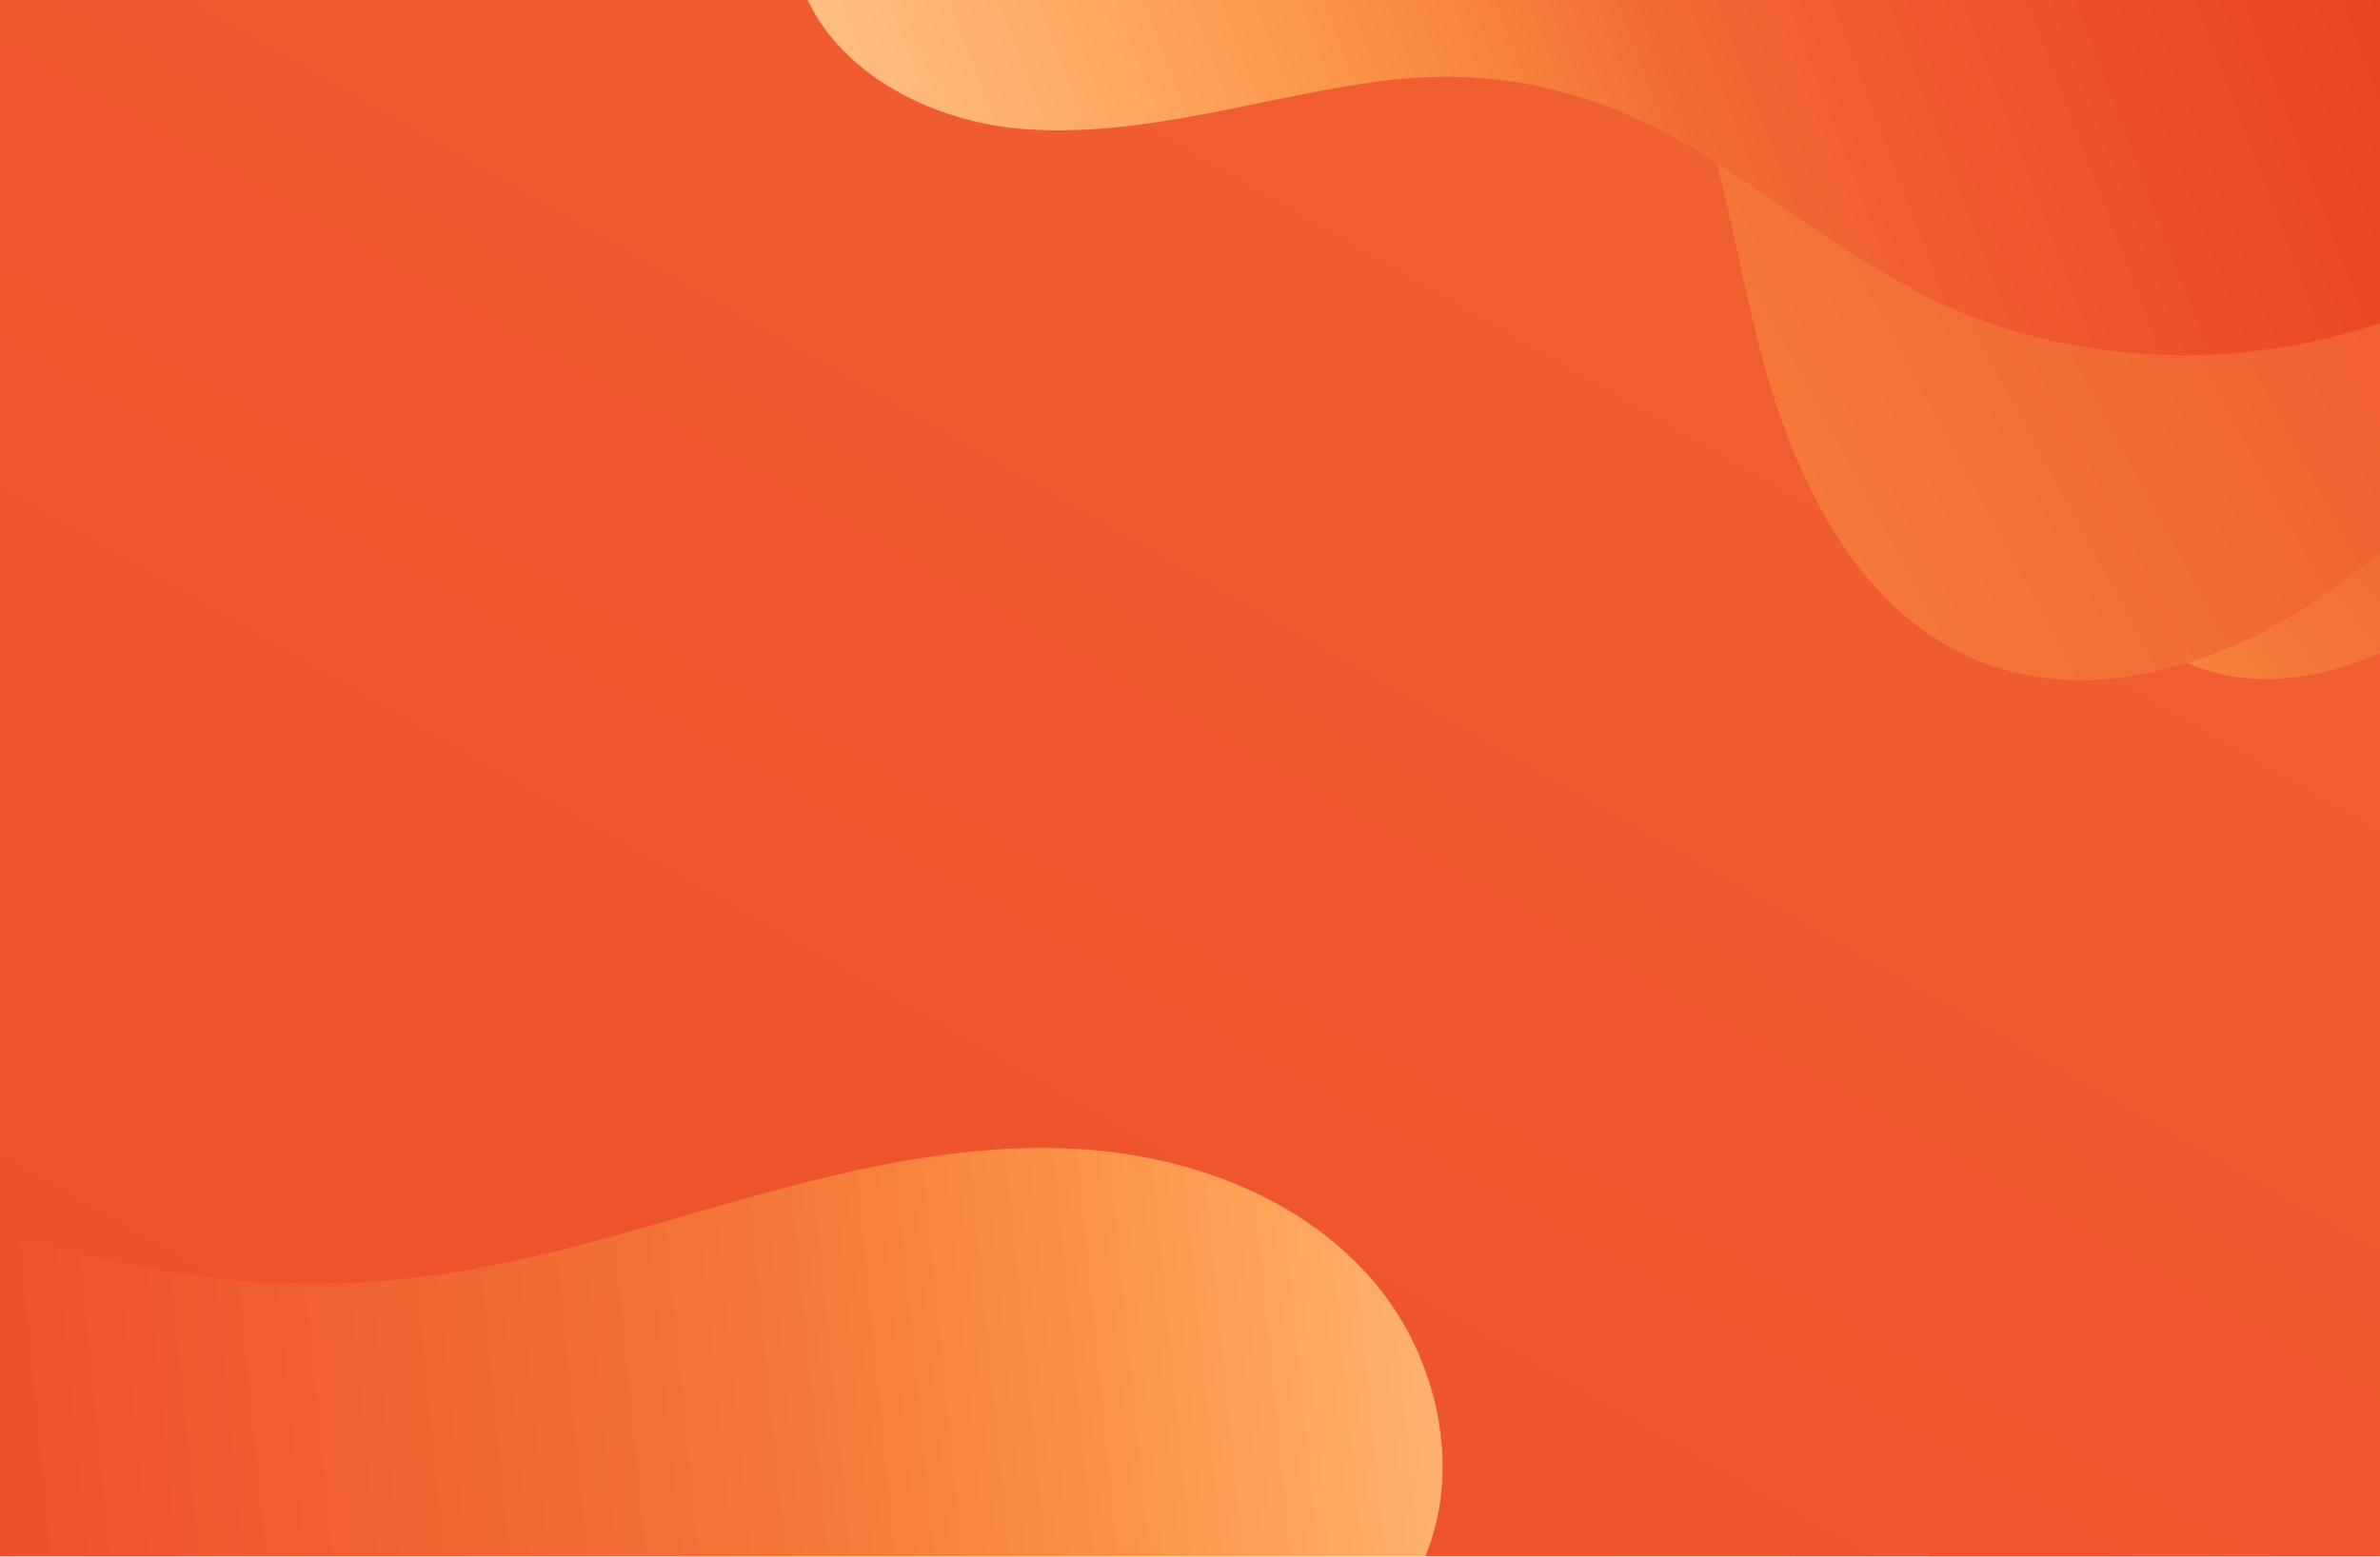
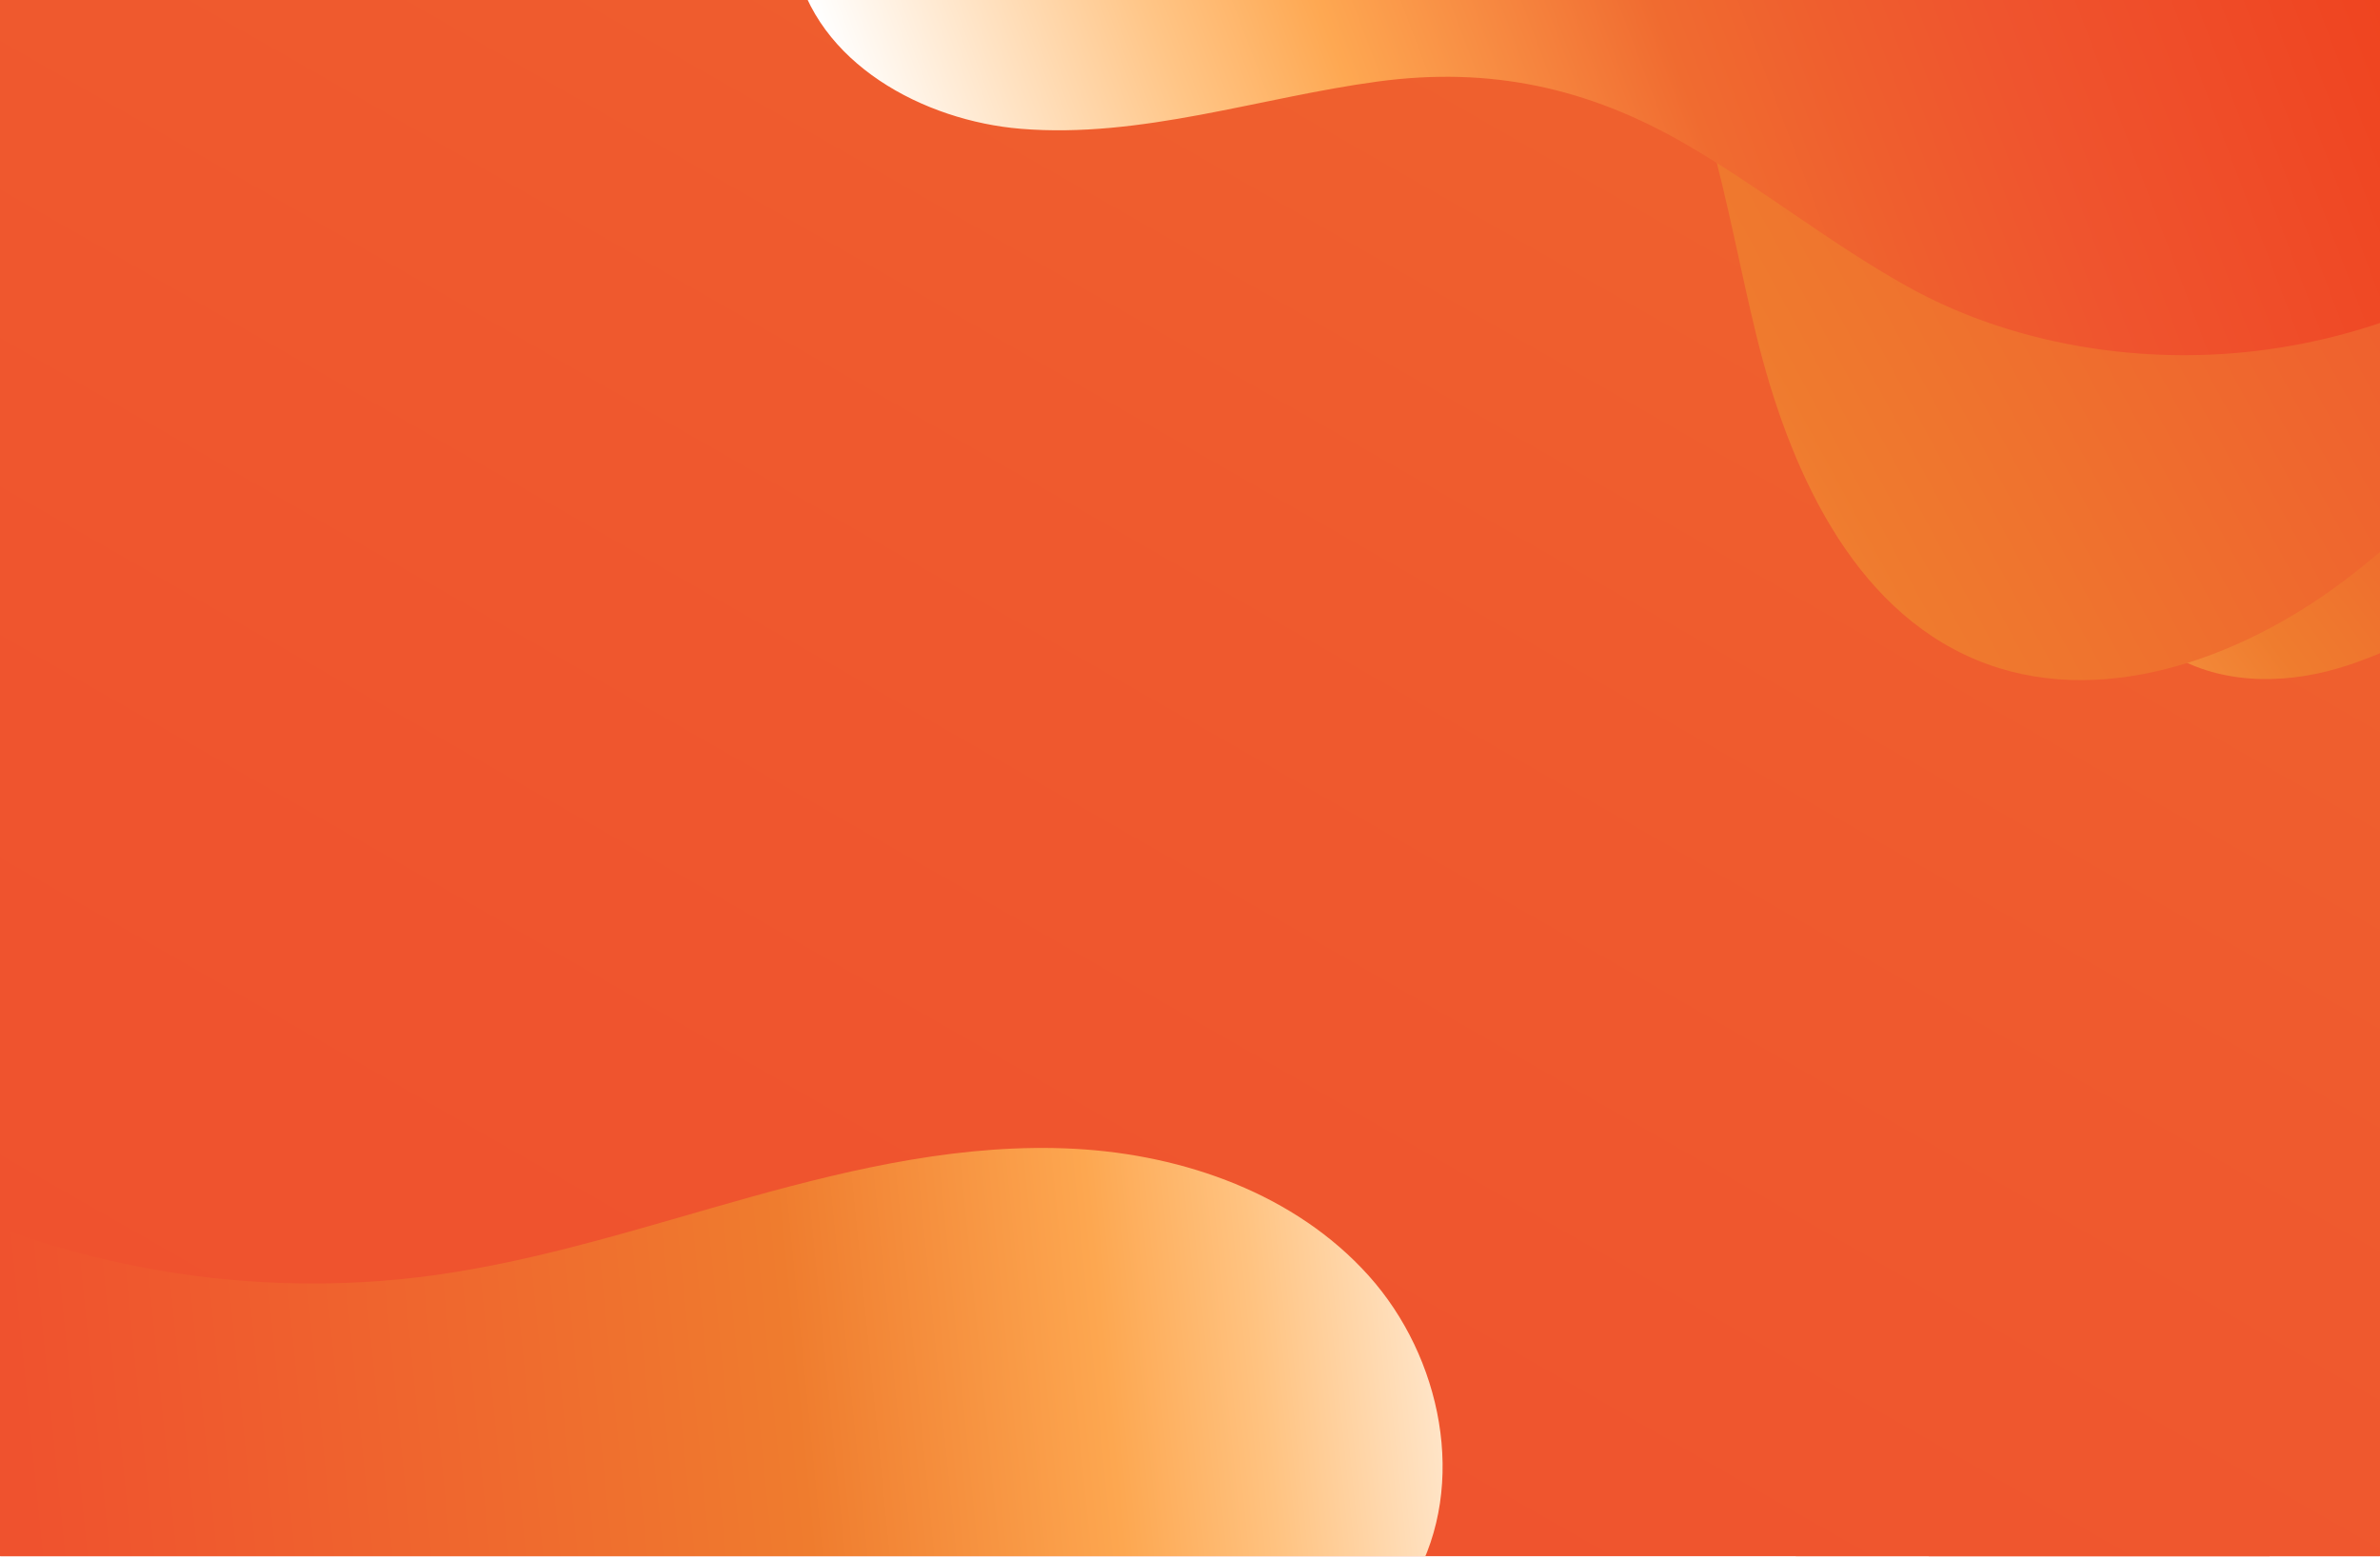
<svg xmlns="http://www.w3.org/2000/svg" version="1.1" preserveAspectRatio="xMidYMid slice" viewBox="0 0 1174.22 768">
  <defs>
    <clipPath id="clippath17" transform="">
      <path d="M 0 768 L 1174.22 768 L 1174.22 0 L 0 0 Z" fill="none" clip-rule="nonzero" />
    </clipPath>
    <clipPath id="clippath18" transform="" clip-path="url(#clippath17)">
      <path d="M 1177.52 -1007.44 L -1.66 -1007.44 L -1.66 -232.093 L 1177.52 -232.093 Z" fill="none" clip-rule="nonzero" />
    </clipPath>
    <clipPath id="clippath19" transform="" clip-path="url(#clippath18)">
      <path d="M 1488 -331.351 C 1484.5 -333.796 1481 -336.242 1477.5 -338.687 C 1415.9 -319.017 1348.53 -347.649 1298.01 -388.006 C 1247.49 -428.364 1207.06 -480.392 1155.4 -519.293 C 1103.76 -558.193 1033.99 -583.001 974.297 -558.139 C 912.422 -532.367 881.674 -462.963 865.72 -397.861 C 849.766 -332.759 841.414 -262.806 801.484 -208.969 C 755.446 -146.897 668.838 -118.303 594.892 -140.762 C 612.952 -130.28 625.603 -122.521 643.662 -112.039 L 1255.57 170.935 Z" fill="none" clip-rule="nonzero" />
    </clipPath>
    <linearGradient id="shading10" gradientUnits="userSpaceOnUse" x1="0" y1="0" x2="1" y2="0">
-       <stop offset="0" stop-color="#ed522b" />
+       <stop offset="0" stop-color="#ef522e" />
      <stop offset="0.1" stop-color="#ef582e" />
-       <stop offset="0.2" stop-color="#f05e30" />
-       <stop offset="0.3" stop-color="#f16332" />
-       <stop offset="0.4" stop-color="#f26a34" />
-       <stop offset="0.5" stop-color="#f37036" />
-       <stop offset="0.6" stop-color="#f47638" />
-       <stop offset="0.7" stop-color="#f6803b" />
-       <stop offset="0.8" stop-color="#f88941" />
-       <stop offset="0.9" stop-color="#fb9348" />
-       <stop offset="1" stop-color="#fc974a" />
+       <stop offset="0.2" stop-color="#ef5f2e" />
+       <stop offset="0.3" stop-color="#ef652e" />
+       <stop offset="0.4" stop-color="#ef6c2e" />
+       <stop offset="0.5" stop-color="#ef732e" />
+       <stop offset="0.6" stop-color="#ef7a2e" />
+       <stop offset="0.7" stop-color="#f28636" />
+       <stop offset="0.8" stop-color="#f79643" />
+       <stop offset="0.9" stop-color="#fda74f" />
+       <stop offset="1" stop-color="#ffae55" />
    </linearGradient>
    <clipPath id="clippath20" transform="" clip-path="url(#clippath18)">
      <path d="M 1272.29 -336.721 C 1224.06 -377.063 1163.1 -401.936 1100.41 -406.838 C 1046.03 -411.09 988.42 -400.626 940.481 -373.986 C 902.451 -352.853 868.335 -325.291 830.686 -303.488 C 782.622 -275.654 734.3 -265.286 679.235 -272.665 C 620.884 -280.485 562.234 -300.937 502.78 -296.021 C 455.112 -292.079 401.804 -263.884 391.416 -213.662 L 1094.98 54.729 Z" fill="none" clip-rule="nonzero" />
    </clipPath>
    <linearGradient id="shading11" gradientUnits="userSpaceOnUse" x1="0" y1="0" x2="1" y2="0">
-       <stop offset="0" stop-color="#ffbe82" />
-       <stop offset="0.1" stop-color="#feb06e" />
-       <stop offset="0.2" stop-color="#fda359" />
-       <stop offset="0.3" stop-color="#fb9448" />
-       <stop offset="0.4" stop-color="#f6823c" />
-       <stop offset="0.5" stop-color="#f26933" />
-       <stop offset="0.6" stop-color="#f05d30" />
-       <stop offset="0.7" stop-color="#ee542c" />
-       <stop offset="0.8" stop-color="#ec4d27" />
-       <stop offset="0.9" stop-color="#ea4622" />
-       <stop offset="1" stop-color="#e8401e" />
+       <stop offset="0" stop-color="#ffffff" />
+       <stop offset="0.1" stop-color="#ffe2c2" />
+       <stop offset="0.2" stop-color="#ffc586" />
+       <stop offset="0.3" stop-color="#fea852" />
+       <stop offset="0.4" stop-color="#f78941" />
+       <stop offset="0.5" stop-color="#f06b30" />
+       <stop offset="0.6" stop-color="#ef5e2e" />
+       <stop offset="0.7" stop-color="#ef542e" />
+       <stop offset="0.8" stop-color="#ef4d29" />
+       <stop offset="0.9" stop-color="#ef4622" />
+       <stop offset="1" stop-color="#ef401b" />
    </linearGradient>
    <clipPath id="clippath21" transform="">
      <path d="M 0 0 L 1174.22 0 L 1174.22 768 L 0 768 Z" fill="none" clip-rule="nonzero" />
    </clipPath>
    <linearGradient id="shading12" gradientUnits="userSpaceOnUse" x1="0" y1="0" x2="1" y2="0">
-       <stop offset="0" stop-color="#ed522b" />
-       <stop offset="0.1" stop-color="#ed522b" />
-       <stop offset="0.2" stop-color="#ee532b" />
-       <stop offset="0.3" stop-color="#ee542c" />
-       <stop offset="0.4" stop-color="#ef562d" />
+       <stop offset="0" stop-color="#ef522e" />
+       <stop offset="0.1" stop-color="#ef522e" />
+       <stop offset="0.2" stop-color="#ef532e" />
+       <stop offset="0.3" stop-color="#ef542e" />
+       <stop offset="0.4" stop-color="#ef562e" />
      <stop offset="0.5" stop-color="#ef582e" />
-       <stop offset="0.6" stop-color="#ef5a2f" />
-       <stop offset="0.7" stop-color="#f05c30" />
-       <stop offset="0.8" stop-color="#f05f30" />
-       <stop offset="0.9" stop-color="#f16231" />
-       <stop offset="1" stop-color="#f16532" />
+       <stop offset="0.6" stop-color="#ef5a2e" />
+       <stop offset="0.7" stop-color="#ef5d2e" />
+       <stop offset="0.8" stop-color="#ef602e" />
+       <stop offset="0.9" stop-color="#ef632e" />
+       <stop offset="1" stop-color="#ef672e" />
    </linearGradient>
    <clipPath id="clippath22" transform="">
      <path d="M 0 0 L 1174.22 0 L 1174.22 768 L 0 768 Z" fill="none" clip-rule="nonzero" />
    </clipPath>
    <clipPath id="clippath23" transform="" clip-path="url(#clippath22)">
      <path d="M -48.993 183.356 C 31.334 142.18 124.415 126.332 213.842 138.607 C 267.319 145.948 318.906 162.945 370.911 177.408 C 422.916 191.871 476.471 203.941 530.371 201.034 C 584.272 198.126 639.155 178.627 675.224 138.467 C 711.292 98.308 724.181 35.503 697.672 -11.518 L -56.929 -14.265 Z" fill="none" clip-rule="nonzero" />
    </clipPath>
    <linearGradient id="shading13" gradientUnits="userSpaceOnUse" x1="0" y1="0" x2="1" y2="0">
-       <stop offset="0" stop-color="#ed522b" />
-       <stop offset="0.1" stop-color="#ef592f" />
-       <stop offset="0.2" stop-color="#f06031" />
-       <stop offset="0.3" stop-color="#f16733" />
-       <stop offset="0.4" stop-color="#f36f35" />
-       <stop offset="0.5" stop-color="#f47838" />
-       <stop offset="0.6" stop-color="#f7863f" />
-       <stop offset="0.7" stop-color="#fb9348" />
-       <stop offset="0.8" stop-color="#fda258" />
-       <stop offset="0.9" stop-color="#feb06d" />
-       <stop offset="1" stop-color="#ffbe82" />
+       <stop offset="0" stop-color="#ef522e" />
+       <stop offset="0.1" stop-color="#ef592e" />
+       <stop offset="0.2" stop-color="#ef612e" />
+       <stop offset="0.3" stop-color="#ef692e" />
+       <stop offset="0.4" stop-color="#ef722e" />
+       <stop offset="0.5" stop-color="#ef7c2e" />
+       <stop offset="0.6" stop-color="#f6913f" />
+       <stop offset="0.7" stop-color="#fda750" />
+       <stop offset="0.8" stop-color="#ffc381" />
+       <stop offset="0.9" stop-color="#ffe1c0" />
+       <stop offset="1" stop-color="#ffffff" />
    </linearGradient>
    <clipPath id="clippath24" transform="">
      <path d="M 1080.26 631.785 C 1071.78 623.843 1063.89 615.095 1056.95 605.688 L 1056.95 605.688 C 1042.06 585.484 1031.57 562.239 1029.05 537.413 L 1029.05 537.413 C 1025.36 501.025 1041.47 461.584 1073.39 443.741 L 1073.39 443.741 C 1099.05 429.399 1131.08 430.469 1158.93 439.858 L 1158.93 439.858 C 1164.05 441.58 1169.14 443.505 1174.22 445.617 L 1174.22 445.617 L 1174.22 690.153 C 1137.88 676.678 1103.52 653.554 1080.26 631.785" fill="none" clip-rule="nonzero" />
    </clipPath>
    <linearGradient id="shading14" gradientUnits="userSpaceOnUse" x1="0" y1="0" x2="1" y2="0">
-       <stop offset="0" stop-color="#ed522b" />
+       <stop offset="0" stop-color="#ef522e" />
      <stop offset="0.1" stop-color="#ef582e" />
-       <stop offset="0.2" stop-color="#f05c30" />
-       <stop offset="0.3" stop-color="#f16231" />
-       <stop offset="0.4" stop-color="#f16733" />
-       <stop offset="0.5" stop-color="#f26c35" />
-       <stop offset="0.6" stop-color="#f37336" />
-       <stop offset="0.7" stop-color="#f47838" />
-       <stop offset="0.8" stop-color="#f6803b" />
-       <stop offset="0.9" stop-color="#f88a42" />
-       <stop offset="1" stop-color="#fc974a" />
+       <stop offset="0.2" stop-color="#ef5d2e" />
+       <stop offset="0.3" stop-color="#ef632e" />
+       <stop offset="0.4" stop-color="#ef692e" />
+       <stop offset="0.5" stop-color="#ef6f2e" />
+       <stop offset="0.6" stop-color="#ef762e" />
+       <stop offset="0.7" stop-color="#ef7c2e" />
+       <stop offset="0.8" stop-color="#f28636" />
+       <stop offset="0.9" stop-color="#f89743" />
+       <stop offset="1" stop-color="#ffae55" />
    </linearGradient>
    <clipPath id="clippath25" transform="">
      <path d="M 0 0 L 1174.22 0 L 1174.22 768 L 0 768 Z" fill="none" clip-rule="nonzero" />
    </clipPath>
    <clipPath id="clippath26" transform="" clip-path="url(#clippath25)">
      <path d="M 1488.79 669.115 C 1485.29 666.669 1481.78 664.224 1478.28 661.779 C 1416.68 681.449 1349.32 652.817 1298.8 612.459 C 1248.28 572.102 1207.84 520.074 1156.19 481.173 C 1104.54 442.272 1034.77 417.464 975.082 442.327 C 913.207 468.099 882.459 537.503 866.505 602.605 C 850.551 667.707 842.199 737.66 802.269 791.497 C 756.232 853.569 669.623 882.163 595.677 859.704 C 613.737 870.186 626.388 877.945 644.447 888.427 L 1256.36 1171.4 Z" fill="none" clip-rule="nonzero" />
    </clipPath>
    <linearGradient id="shading15" gradientUnits="userSpaceOnUse" x1="0" y1="0" x2="1" y2="0">
-       <stop offset="0" stop-color="#ed522b" />
+       <stop offset="0" stop-color="#ef522e" />
      <stop offset="0.1" stop-color="#ef582e" />
-       <stop offset="0.2" stop-color="#f05e30" />
-       <stop offset="0.3" stop-color="#f16332" />
-       <stop offset="0.4" stop-color="#f26a34" />
-       <stop offset="0.5" stop-color="#f37036" />
-       <stop offset="0.6" stop-color="#f47638" />
-       <stop offset="0.7" stop-color="#f6803b" />
-       <stop offset="0.8" stop-color="#f88941" />
-       <stop offset="0.9" stop-color="#fb9348" />
-       <stop offset="1" stop-color="#fc974a" />
+       <stop offset="0.2" stop-color="#ef5f2e" />
+       <stop offset="0.3" stop-color="#ef652e" />
+       <stop offset="0.4" stop-color="#ef6c2e" />
+       <stop offset="0.5" stop-color="#ef732e" />
+       <stop offset="0.6" stop-color="#ef7a2e" />
+       <stop offset="0.7" stop-color="#f28636" />
+       <stop offset="0.8" stop-color="#f79643" />
+       <stop offset="0.9" stop-color="#fda74f" />
+       <stop offset="1" stop-color="#ffae55" />
    </linearGradient>
    <clipPath id="clippath27" transform="" clip-path="url(#clippath25)">
      <path d="M 1273.07 663.745 C 1224.85 623.403 1163.88 598.531 1101.2 593.628 C 1046.82 589.375 989.205 599.839 941.266 626.48 C 903.236 647.613 869.12 675.175 831.471 696.978 C 783.407 724.812 735.085 735.18 680.021 727.801 C 621.669 719.981 563.02 699.528 503.566 704.445 C 455.898 708.387 402.589 736.582 392.201 786.804 L 1095.76 1055.19 Z" fill="none" clip-rule="nonzero" />
    </clipPath>
    <linearGradient id="shading16" gradientUnits="userSpaceOnUse" x1="0" y1="0" x2="1" y2="0">
-       <stop offset="0" stop-color="#ffbe82" />
-       <stop offset="0.1" stop-color="#feb06e" />
-       <stop offset="0.2" stop-color="#fda359" />
-       <stop offset="0.3" stop-color="#fb9448" />
-       <stop offset="0.4" stop-color="#f6823c" />
-       <stop offset="0.5" stop-color="#f26933" />
-       <stop offset="0.6" stop-color="#f05d30" />
-       <stop offset="0.7" stop-color="#ee542c" />
-       <stop offset="0.8" stop-color="#ec4d27" />
-       <stop offset="0.9" stop-color="#ea4622" />
-       <stop offset="1" stop-color="#e8401e" />
+       <stop offset="0" stop-color="#ffffff" />
+       <stop offset="0.1" stop-color="#ffe2c2" />
+       <stop offset="0.2" stop-color="#ffc586" />
+       <stop offset="0.3" stop-color="#fea852" />
+       <stop offset="0.4" stop-color="#f78941" />
+       <stop offset="0.5" stop-color="#f06b30" />
+       <stop offset="0.6" stop-color="#ef5e2e" />
+       <stop offset="0.7" stop-color="#ef542e" />
+       <stop offset="0.8" stop-color="#ef4d29" />
+       <stop offset="0.9" stop-color="#ef4622" />
+       <stop offset="1" stop-color="#ef401b" />
    </linearGradient>
  </defs>
  <g transform="matrix(1 0 0 -1 0 768)">
    <g transform="">
      <path d="M 0 768 L 1174.22 768 L 1174.22 0 L 0 0 Z" fill="none" />
    </g>
    <g clip-path="url(#clippath17)">
      <g transform="">
        <path d="M 1177.52 -1007.44 L -1.66 -1007.44 L -1.66 -232.093 L 1177.52 -232.093 Z" fill="none" />
      </g>
    </g>
    <g clip-path="url(#clippath18)">
      <g transform="">
        <path d="M 1488 -331.351 C 1484.5 -333.796 1481 -336.242 1477.5 -338.687 C 1415.9 -319.017 1348.53 -347.649 1298.01 -388.006 C 1247.49 -428.364 1207.06 -480.392 1155.4 -519.293 C 1103.76 -558.193 1033.99 -583.001 974.297 -558.139 C 912.422 -532.367 881.674 -462.963 865.72 -397.861 C 849.766 -332.759 841.414 -262.806 801.484 -208.969 C 755.446 -146.897 668.838 -118.303 594.892 -140.762 C 612.952 -130.28 625.603 -122.521 643.662 -112.039 L 1255.57 170.935 Z" fill="none" />
      </g>
    </g>
    <g clip-path="url(#clippath19)">
      <g transform="matrix(-645.193 -342.855 -342.855 645.193 1230.64 -141.663)">
        <rect x="-0.516" y="0.207" width="1.912" height="1.682" fill="url(#shading10)" />
      </g>
    </g>
    <g clip-path="url(#clippath18)">
      <g transform="">
        <path d="M 1272.29 -336.721 C 1224.06 -377.063 1163.1 -401.936 1100.41 -406.838 C 1046.03 -411.09 988.42 -400.626 940.481 -373.986 C 902.451 -352.853 868.335 -325.291 830.686 -303.488 C 782.622 -275.654 734.3 -265.286 679.235 -272.665 C 620.884 -280.485 562.234 -300.937 502.78 -296.021 C 455.112 -292.079 401.804 -263.884 391.416 -213.662 L 1094.98 54.729 Z" fill="none" />
      </g>
    </g>
    <g clip-path="url(#clippath20)">
      <g transform="matrix(730.345 276.916 276.916 -730.345 468.888 -420.959)">
        <rect x="-0.37" y="-1.636" width="1.754" height="1.452" fill="url(#shading11)" />
      </g>
    </g>
    <g transform="">
      <path d="M 0 0 L 1174.22 0 L 1174.22 768 L 0 768 Z" fill="none" />
    </g>
    <g clip-path="url(#clippath21)">
      <g transform="matrix(634.011 1098.14 1098.14 -634.011 270.095 -173.321)">
        <rect x="0.012" y="-0.556" width="0.988" height="1.105" fill="url(#shading12)" />
      </g>
    </g>
    <g transform="">
      <path d="M 0 0 L 1174.22 0 L 1174.22 768 L 0 768 Z" fill="none" />
    </g>
    <g clip-path="url(#clippath22)">
      <g transform="">
        <path d="M -48.993 183.356 C 31.334 142.18 124.415 126.332 213.842 138.607 C 267.319 145.948 318.906 162.945 370.911 177.408 C 422.916 191.871 476.471 203.941 530.371 201.034 C 584.272 198.126 639.155 178.627 675.224 138.467 C 711.292 98.308 724.181 35.503 697.672 -11.518 L -56.929 -14.265 Z" fill="none" />
      </g>
    </g>
    <g clip-path="url(#clippath23)">
      <g transform="matrix(765.563 69.052 69.052 -765.563 8.56683 57.4376)">
        <rect x="-0.018" y="-0.922" width="1.611" height="1.132" fill="url(#shading13)" />
      </g>
    </g>
    <g transform="">
      <path d="M 1080.26 631.785 C 1071.78 623.843 1063.89 615.095 1056.95 605.688 L 1056.95 605.688 C 1042.06 585.484 1031.57 562.239 1029.05 537.413 L 1029.05 537.413 C 1025.36 501.025 1041.47 461.584 1073.39 443.741 L 1073.39 443.741 C 1099.05 429.399 1131.08 430.469 1158.93 439.858 L 1158.93 439.858 C 1164.05 441.58 1169.14 443.505 1174.22 445.617 L 1174.22 445.617 L 1174.22 690.153 C 1137.88 676.678 1103.52 653.554 1080.26 631.785" fill="none" />
    </g>
    <g clip-path="url(#clippath24)">
      <g transform="matrix(-264.578 -193.12 -193.12 264.578 1269.02 638.593)">
        <rect x="0.001" y="-1.404" width="4.278" height="4.007" fill="url(#shading14)" />
      </g>
    </g>
    <g transform="">
      <path d="M 0 0 L 1174.22 0 L 1174.22 768 L 0 768 Z" fill="none" />
    </g>
    <g clip-path="url(#clippath25)">
      <g transform="">
        <path d="M 1488.79 669.115 C 1485.29 666.669 1481.78 664.224 1478.28 661.779 C 1416.68 681.449 1349.32 652.817 1298.8 612.459 C 1248.28 572.102 1207.84 520.074 1156.19 481.173 C 1104.54 442.272 1034.77 417.464 975.082 442.327 C 913.207 468.099 882.459 537.503 866.505 602.605 C 850.551 667.707 842.199 737.66 802.269 791.497 C 756.232 853.569 669.623 882.163 595.677 859.704 C 613.737 870.186 626.388 877.945 644.447 888.427 L 1256.36 1171.4 Z" fill="none" />
      </g>
    </g>
    <g clip-path="url(#clippath26)">
      <g transform="matrix(-645.193 -342.855 -342.855 645.193 1231.43 858.802)">
        <rect x="0.127" y="-1.001" width="1.912" height="1.682" fill="url(#shading15)" />
      </g>
    </g>
    <g clip-path="url(#clippath25)">
      <g transform="">
        <path d="M 1273.07 663.745 C 1224.85 623.403 1163.88 598.531 1101.2 593.628 C 1046.82 589.375 989.205 599.839 941.266 626.48 C 903.236 647.613 869.12 675.175 831.471 696.978 C 783.407 724.812 735.085 735.18 680.021 727.801 C 621.669 719.981 563.02 699.528 503.566 704.445 C 455.898 708.387 402.589 736.582 392.201 786.804 L 1095.76 1055.19 Z" fill="none" />
      </g>
    </g>
    <g clip-path="url(#clippath27)">
      <g transform="matrix(730.345 276.916 276.916 -730.345 469.673 579.507)">
        <rect x="-0.825" y="-0.439" width="1.754" height="1.452" fill="url(#shading16)" />
      </g>
    </g>
    <g transform="" />
  </g>
</svg>
